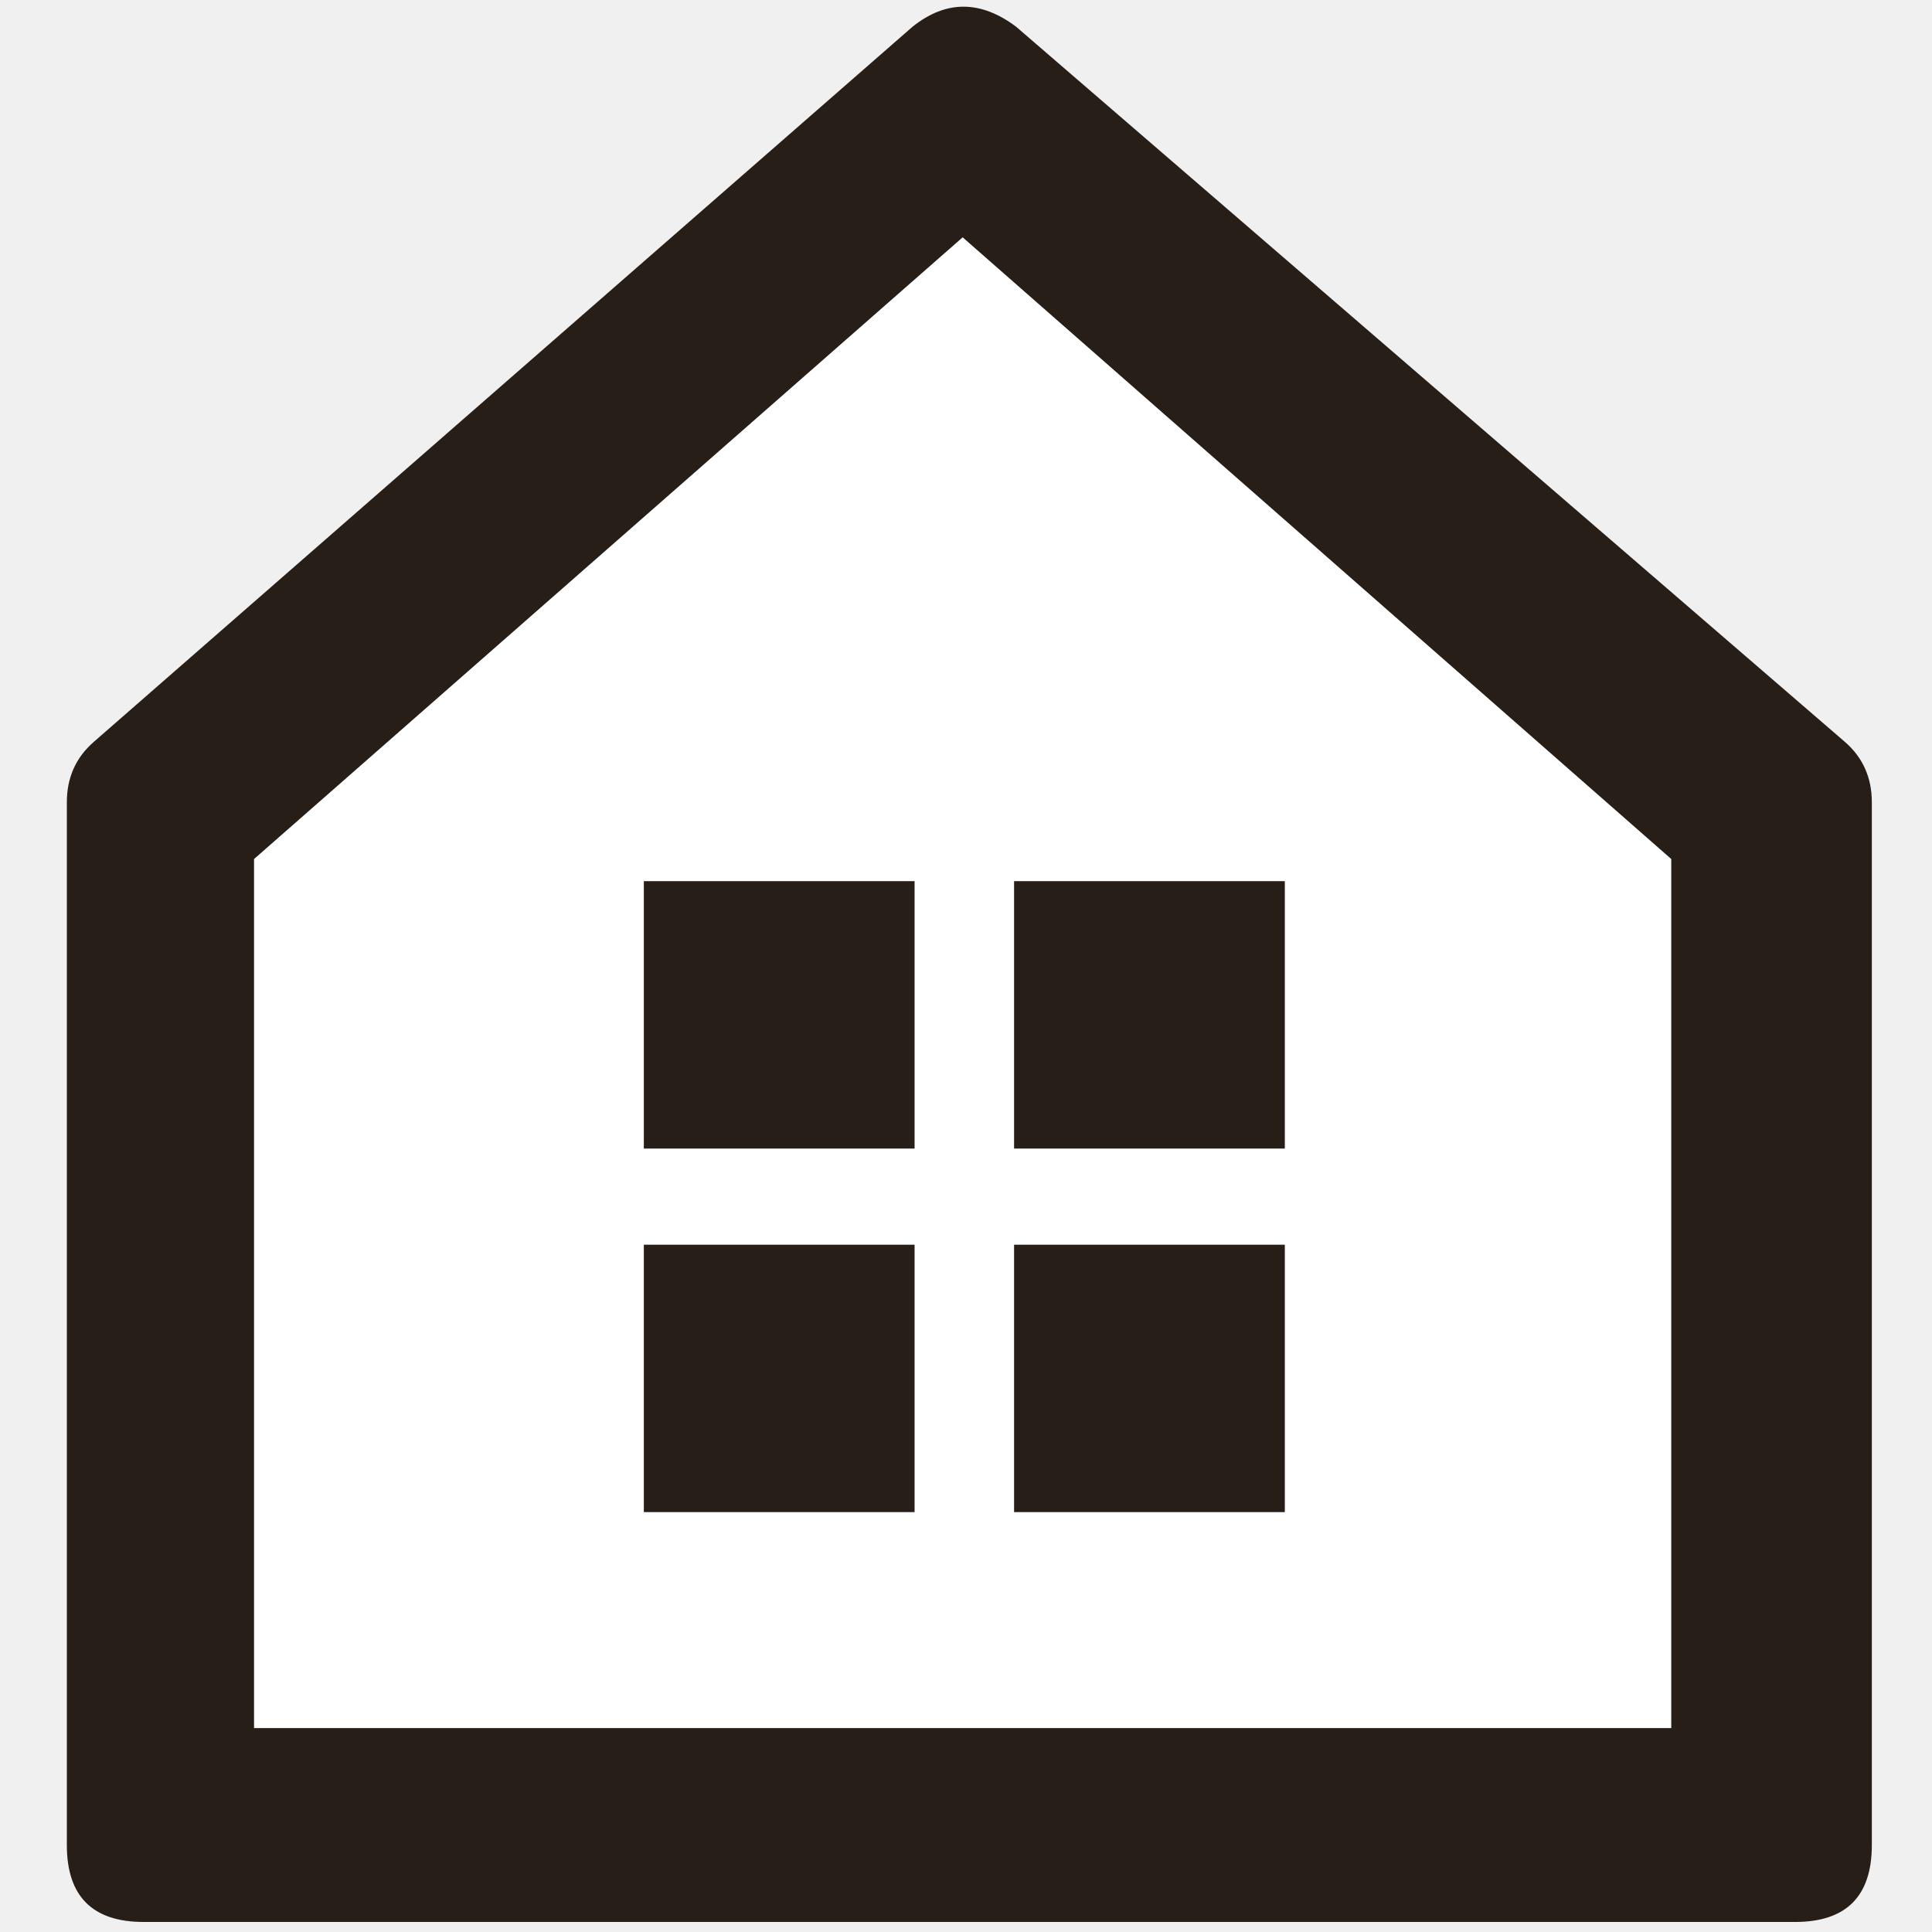
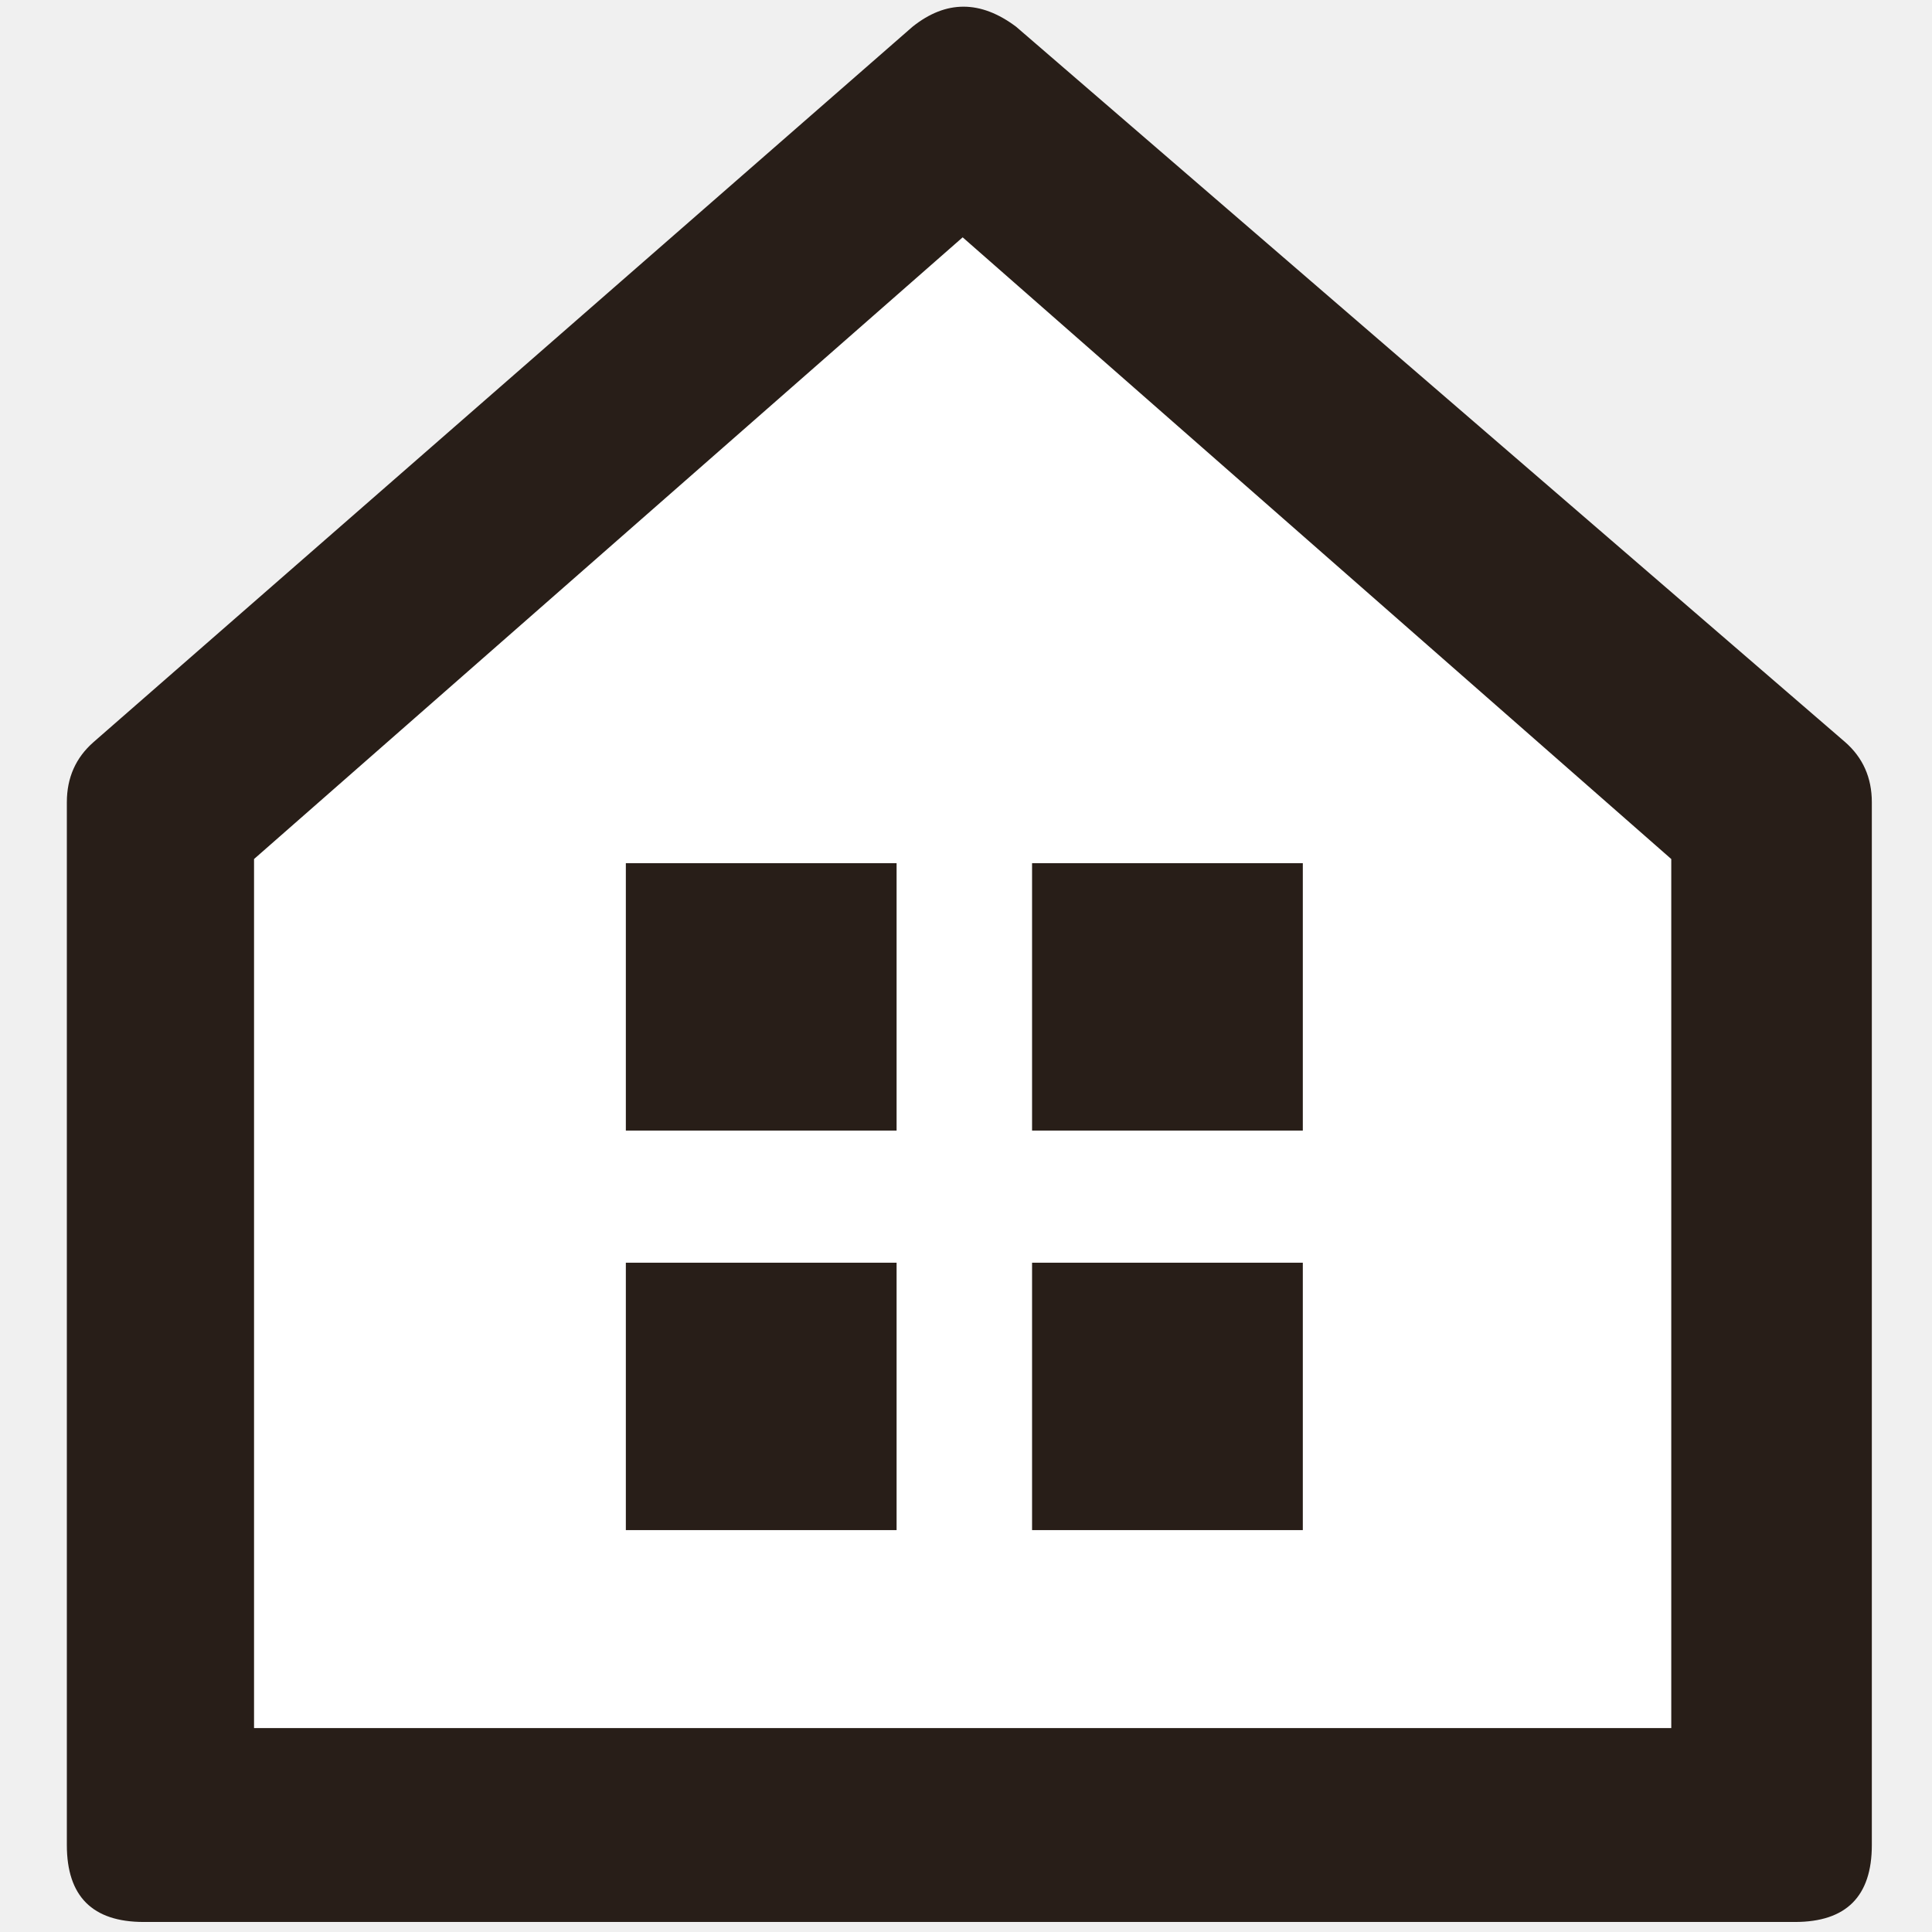
<svg xmlns="http://www.w3.org/2000/svg" width="512" height="512" viewBox="350 347 578 578" version="1.1" id="svg5">
  <defs id="defs5" />
  <path style="fill:#ffffff;stroke-width:2.133;stroke:none" d="M 426,604 638,418 850,604 V 864 H 426 Z" id="path5" />
  <g fill="#281e18" id="g5">
    <path fill-rule="evenodd" d="M623 355 Q638 343 654 355 L902 569 Q910 576 910 587 V899 Q910 922 887 922 H393 Q370 922 370 899 V587 Q370 576 378 569 Z M638 418 L426 604 V864 H850 V604 Z" id="path1" />
-     <rect x="542.618" y="610.618" width="81" height="80" id="rect2" />
-     <rect x="653.382" y="610.618" width="81" height="80" id="rect3" />
-     <rect x="542.618" y="719.382" width="81" height="80" id="rect4" />
-     <rect x="653.382" y="719.382" width="81" height="80" id="rect5" />
+     <rect x="537.235" y="605.235" width="81" height="80" id="rect2" />
+     <rect x="658.765" y="605.235" width="81" height="80" id="rect3" />
+     <rect x="537.235" y="724.765" width="81" height="80" id="rect4" />
+     <rect x="658.765" y="724.765" width="81" height="80" id="rect5" />
  </g>
</svg>
